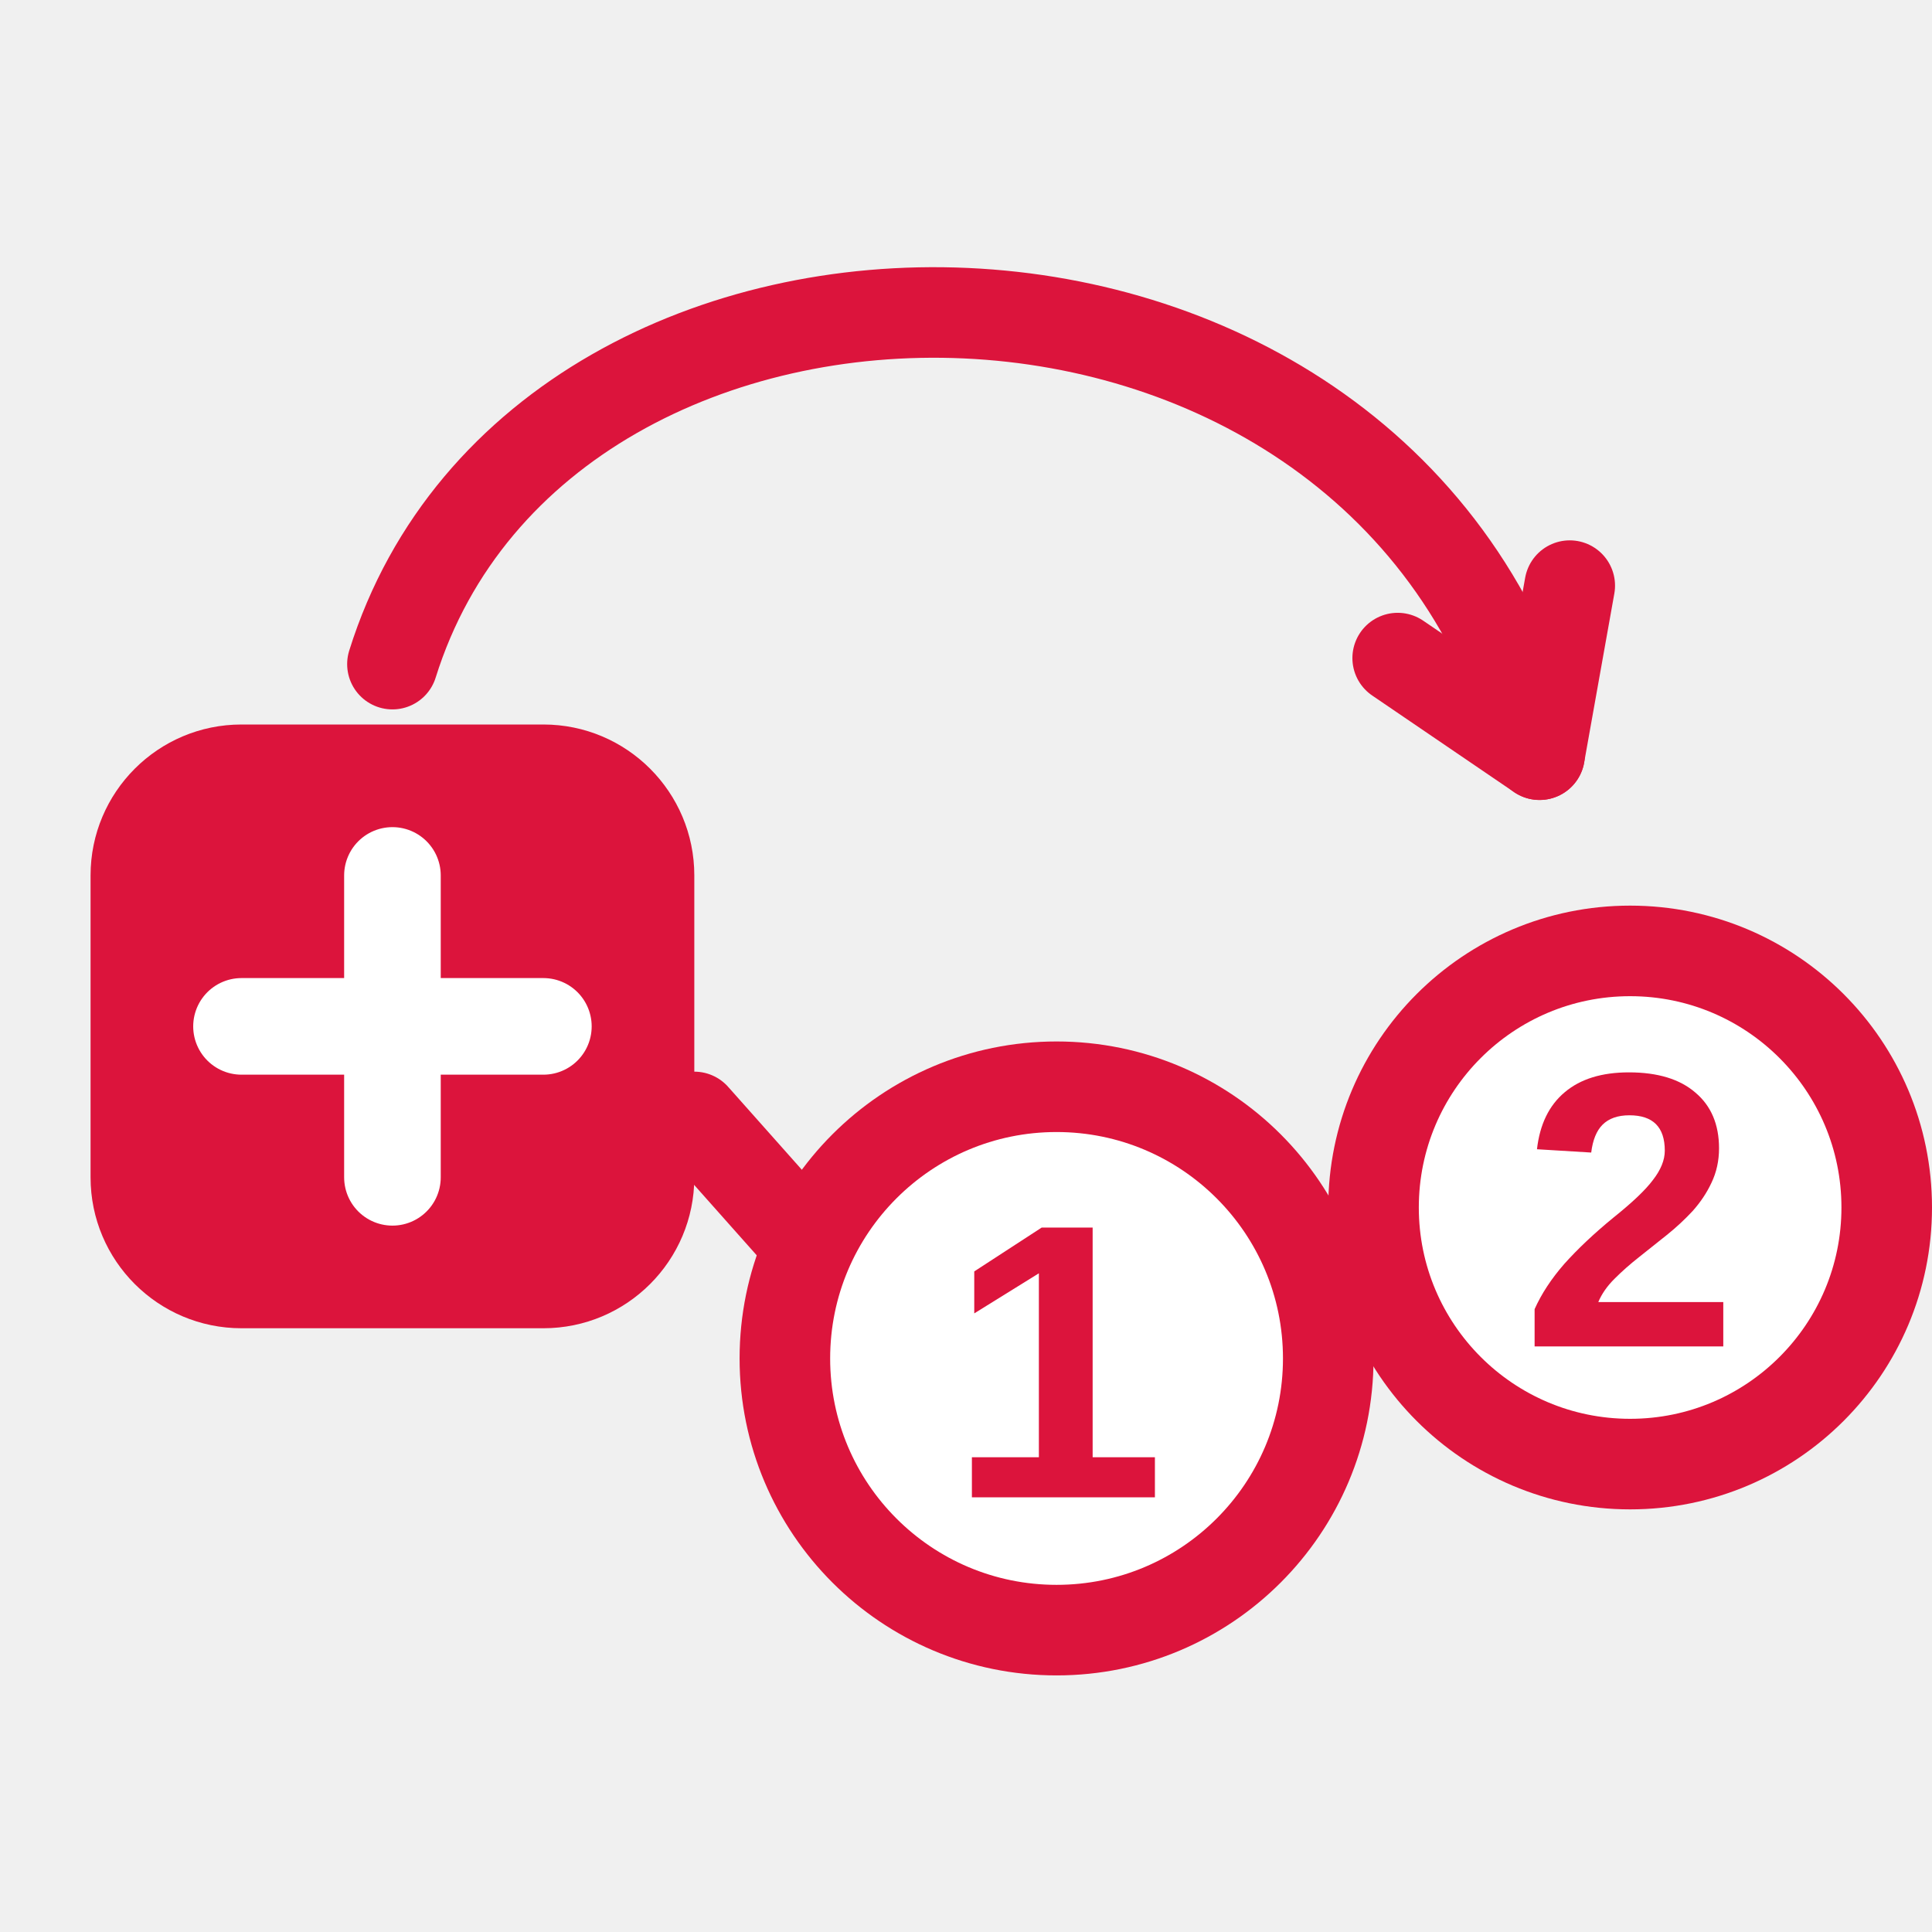
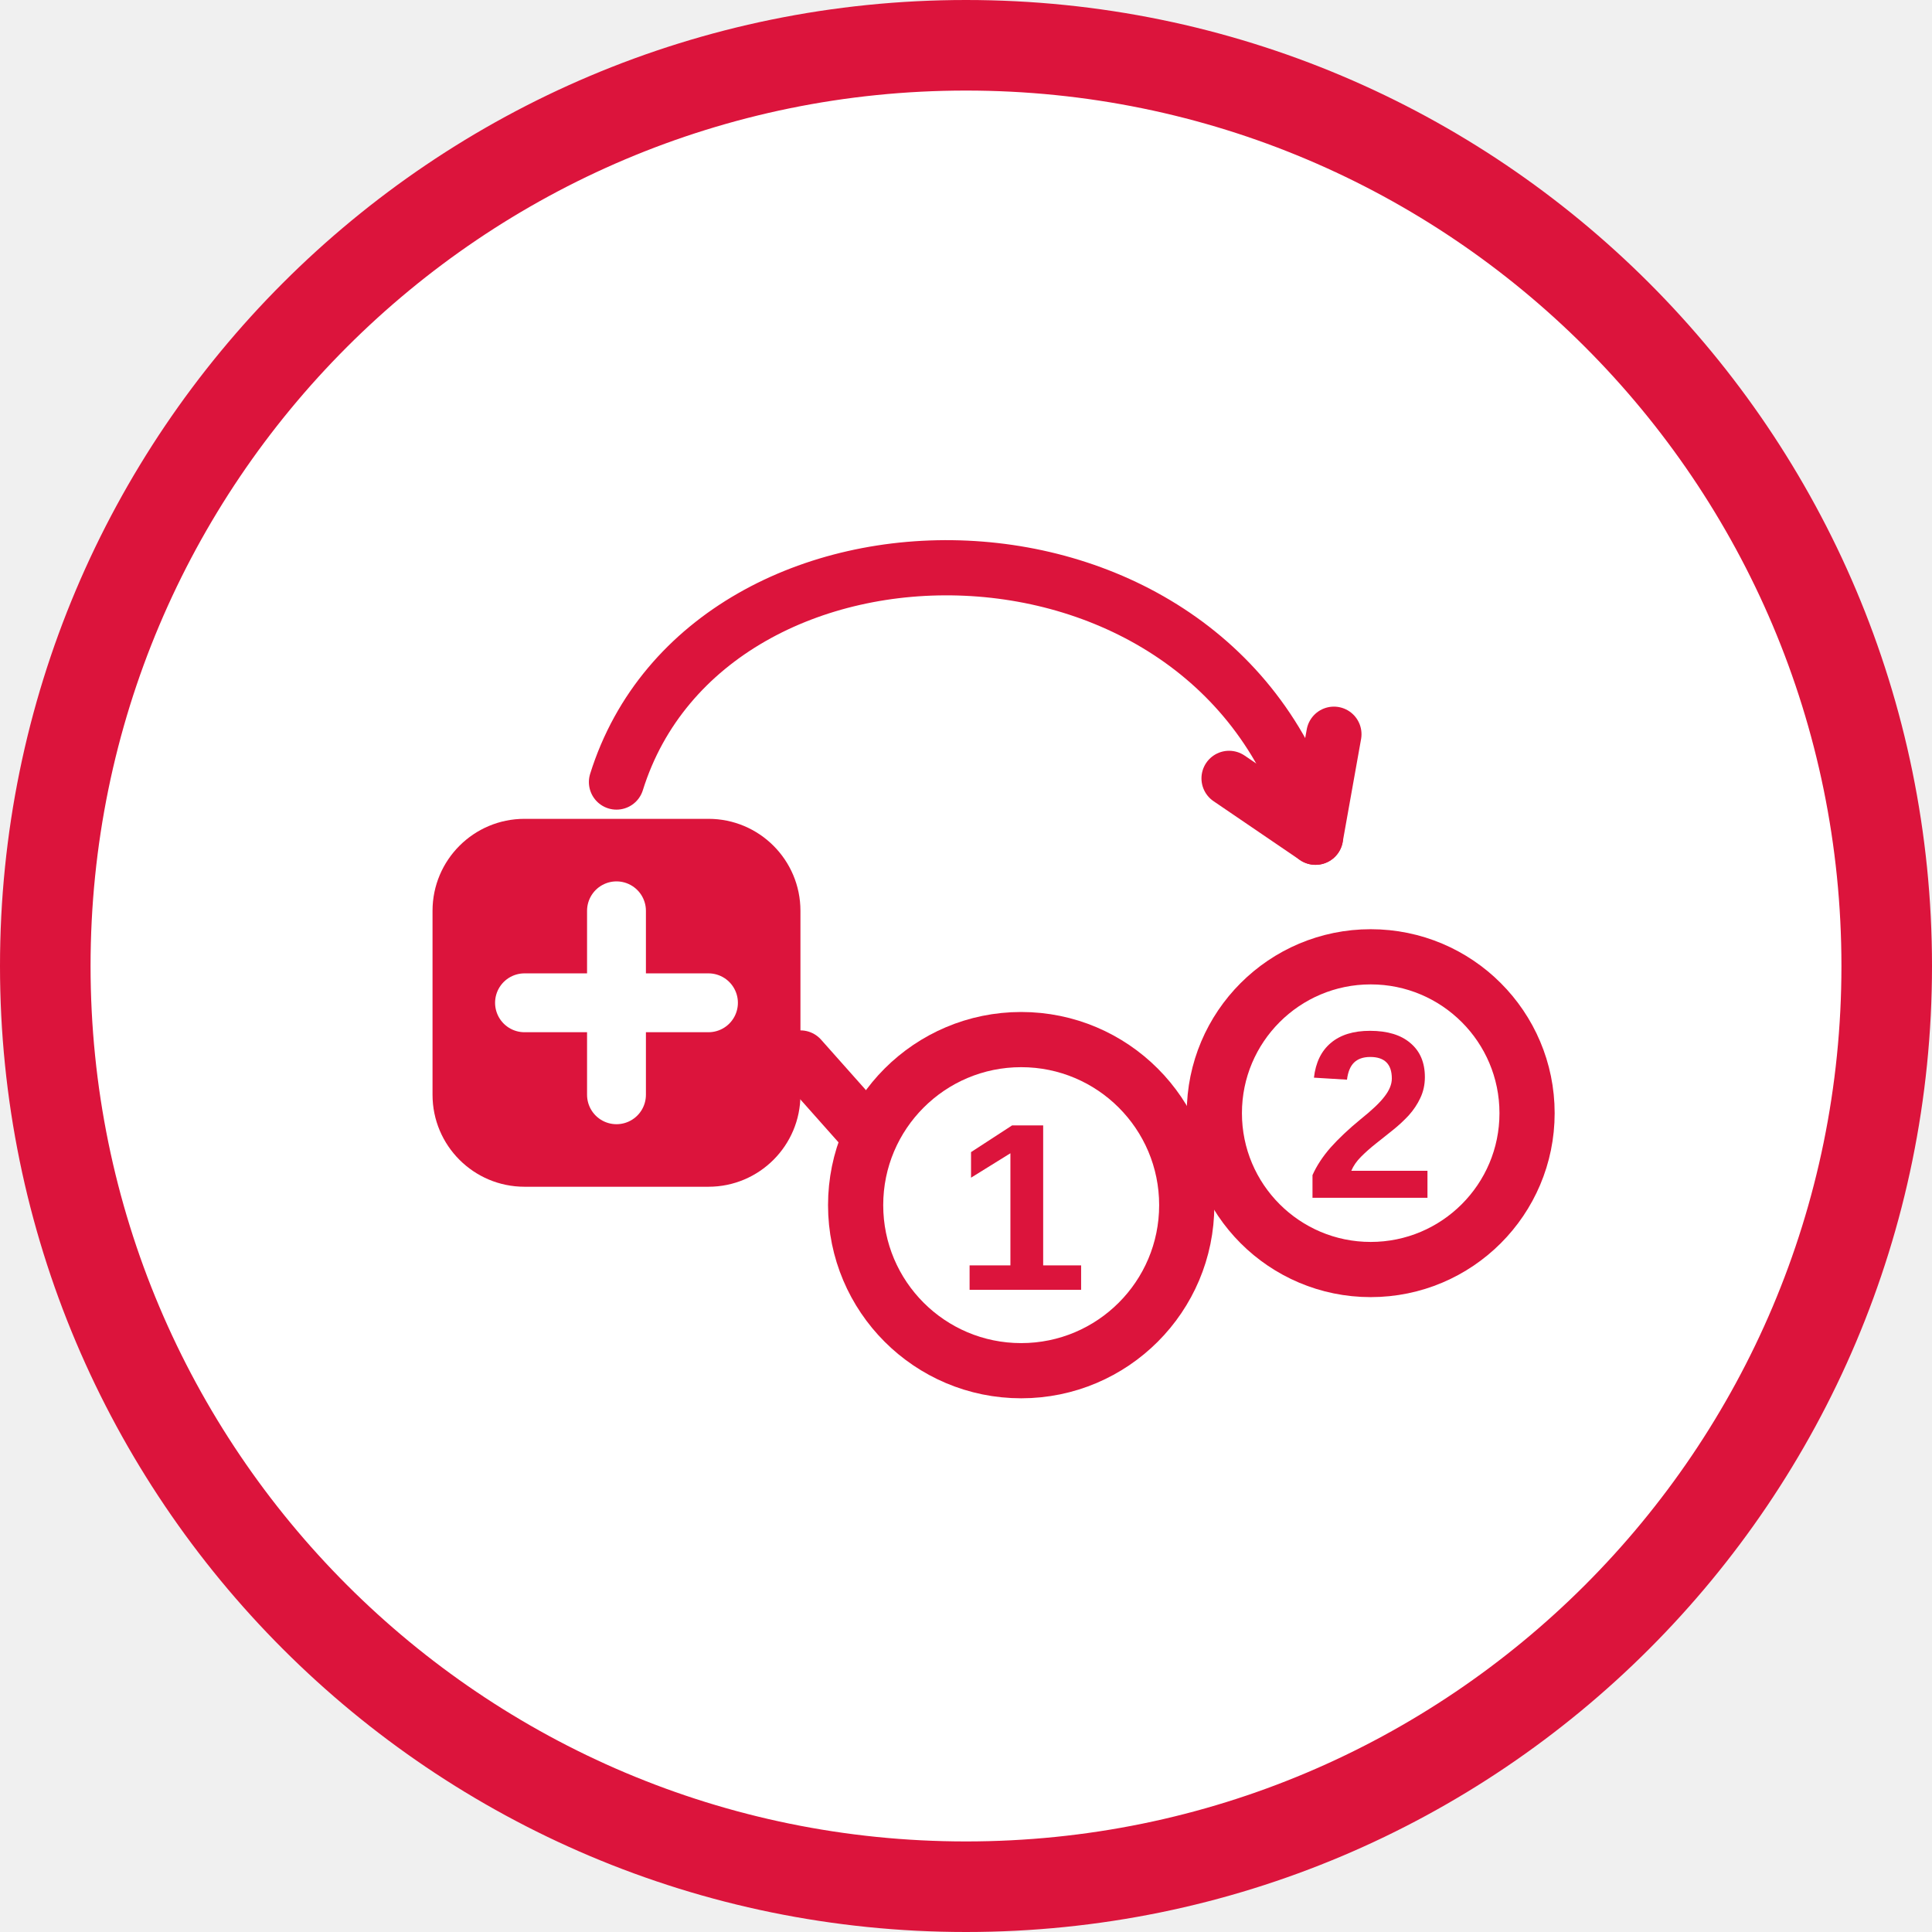
- <svg xmlns="http://www.w3.org/2000/svg" viewBox="0 0 64 64">
-   <path d="M13 22C18 6 46 6 51 25" fill="none" stroke="#dc143c" stroke-width="3" stroke-linecap="round" />
-   <path d="M46.3 21.8 51 25l1-5.6" fill="none" stroke="#dc143c" stroke-width="3" stroke-linecap="round" stroke-linejoin="round" />
-   <path d="M23 37 27 41.5M43.5 43.5 46.5 42" stroke="#dc143c" stroke-width="3" stroke-linecap="round" />
-   <rect x="3" y="24" width="20" height="20" rx="5" fill="#dc143c" />
-   <path d="M8 34h10M13 29v10" stroke="#fff" stroke-width="3.2" stroke-linecap="round" />
-   <circle cx="35" cy="45" r="9" fill="#fff" stroke="#dc143c" stroke-width="3" />
-   <circle cx="54" cy="40" r="8.5" fill="#fff" stroke="#dc143c" stroke-width="3" />
-   <g fill="#dc143c" font-family="Arial, Helvetica, sans-serif" font-weight="700" font-size="13" text-anchor="middle">
-     <text x="35" y="49.6">1</text>
-     <text x="54" y="44.6">2</text>
-   </g>
+ <svg xmlns="http://www.w3.org/2000/svg" viewBox="0 0 64 64" data-badge="1">
+   <circle cx="32" cy="32" r="30.5" fill="#ffffff" stroke="#dc143c" stroke-width="3" />
+   <svg x="12.5" y="12.5" width="39" height="39" viewBox="0 0 64 64">
+     <path d="M13 22C18 6 46 6 51 25" fill="none" stroke="#dc143c" stroke-width="3" stroke-linecap="round" />
+     <path d="M46.3 21.8 51 25l1-5.6" fill="none" stroke="#dc143c" stroke-width="3" stroke-linecap="round" stroke-linejoin="round" />
+     <path d="M23 37 27 41.5M43.5 43.5 46.5 42" stroke="#dc143c" stroke-width="3" stroke-linecap="round" />
+     <rect x="3" y="24" width="20" height="20" rx="5" fill="#dc143c" />
+     <path d="M8 34h10M13 29v10" stroke="#fff" stroke-width="3.2" stroke-linecap="round" />
+     <circle cx="35" cy="45" r="9" fill="#fff" stroke="#dc143c" stroke-width="3" />
+     <circle cx="54" cy="40" r="8.5" fill="#fff" stroke="#dc143c" stroke-width="3" />
+     <g fill="#dc143c" font-family="Arial, Helvetica, sans-serif" font-weight="700" font-size="13" text-anchor="middle">
+       <text x="35" y="49.6">1</text>
+       <text x="54" y="44.6">2</text>
+     </g>
+   </svg>
</svg>
